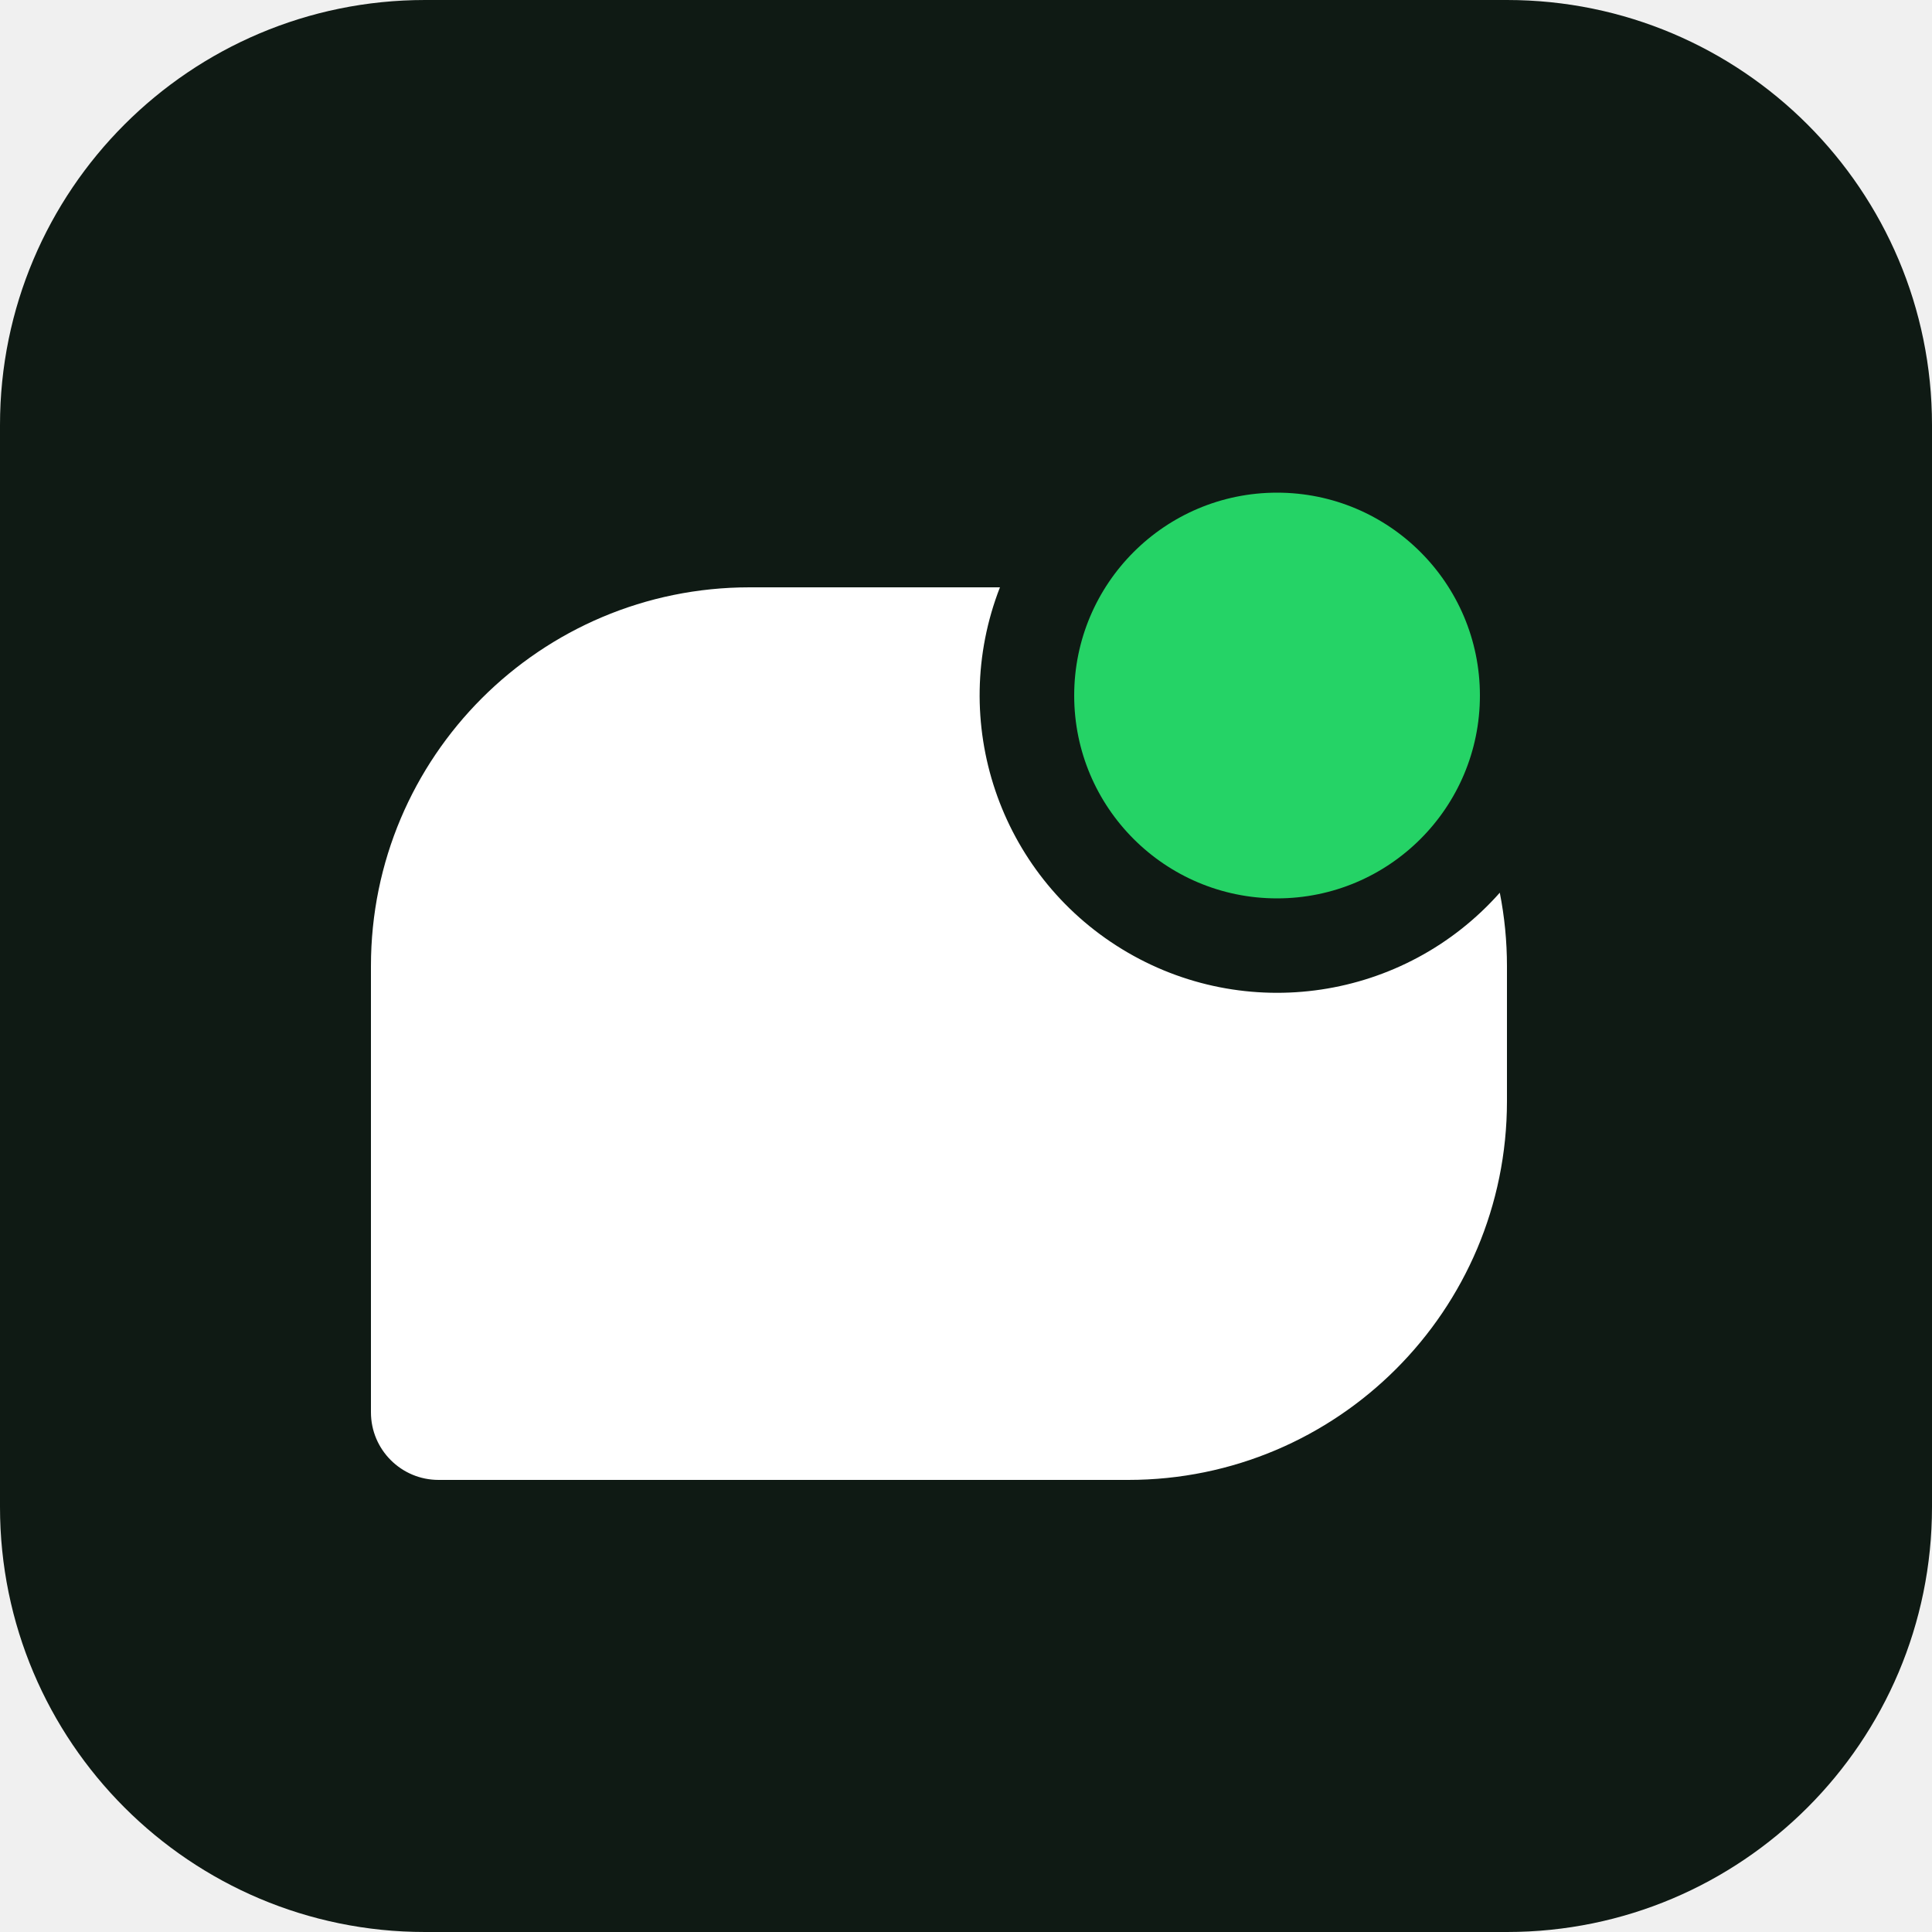
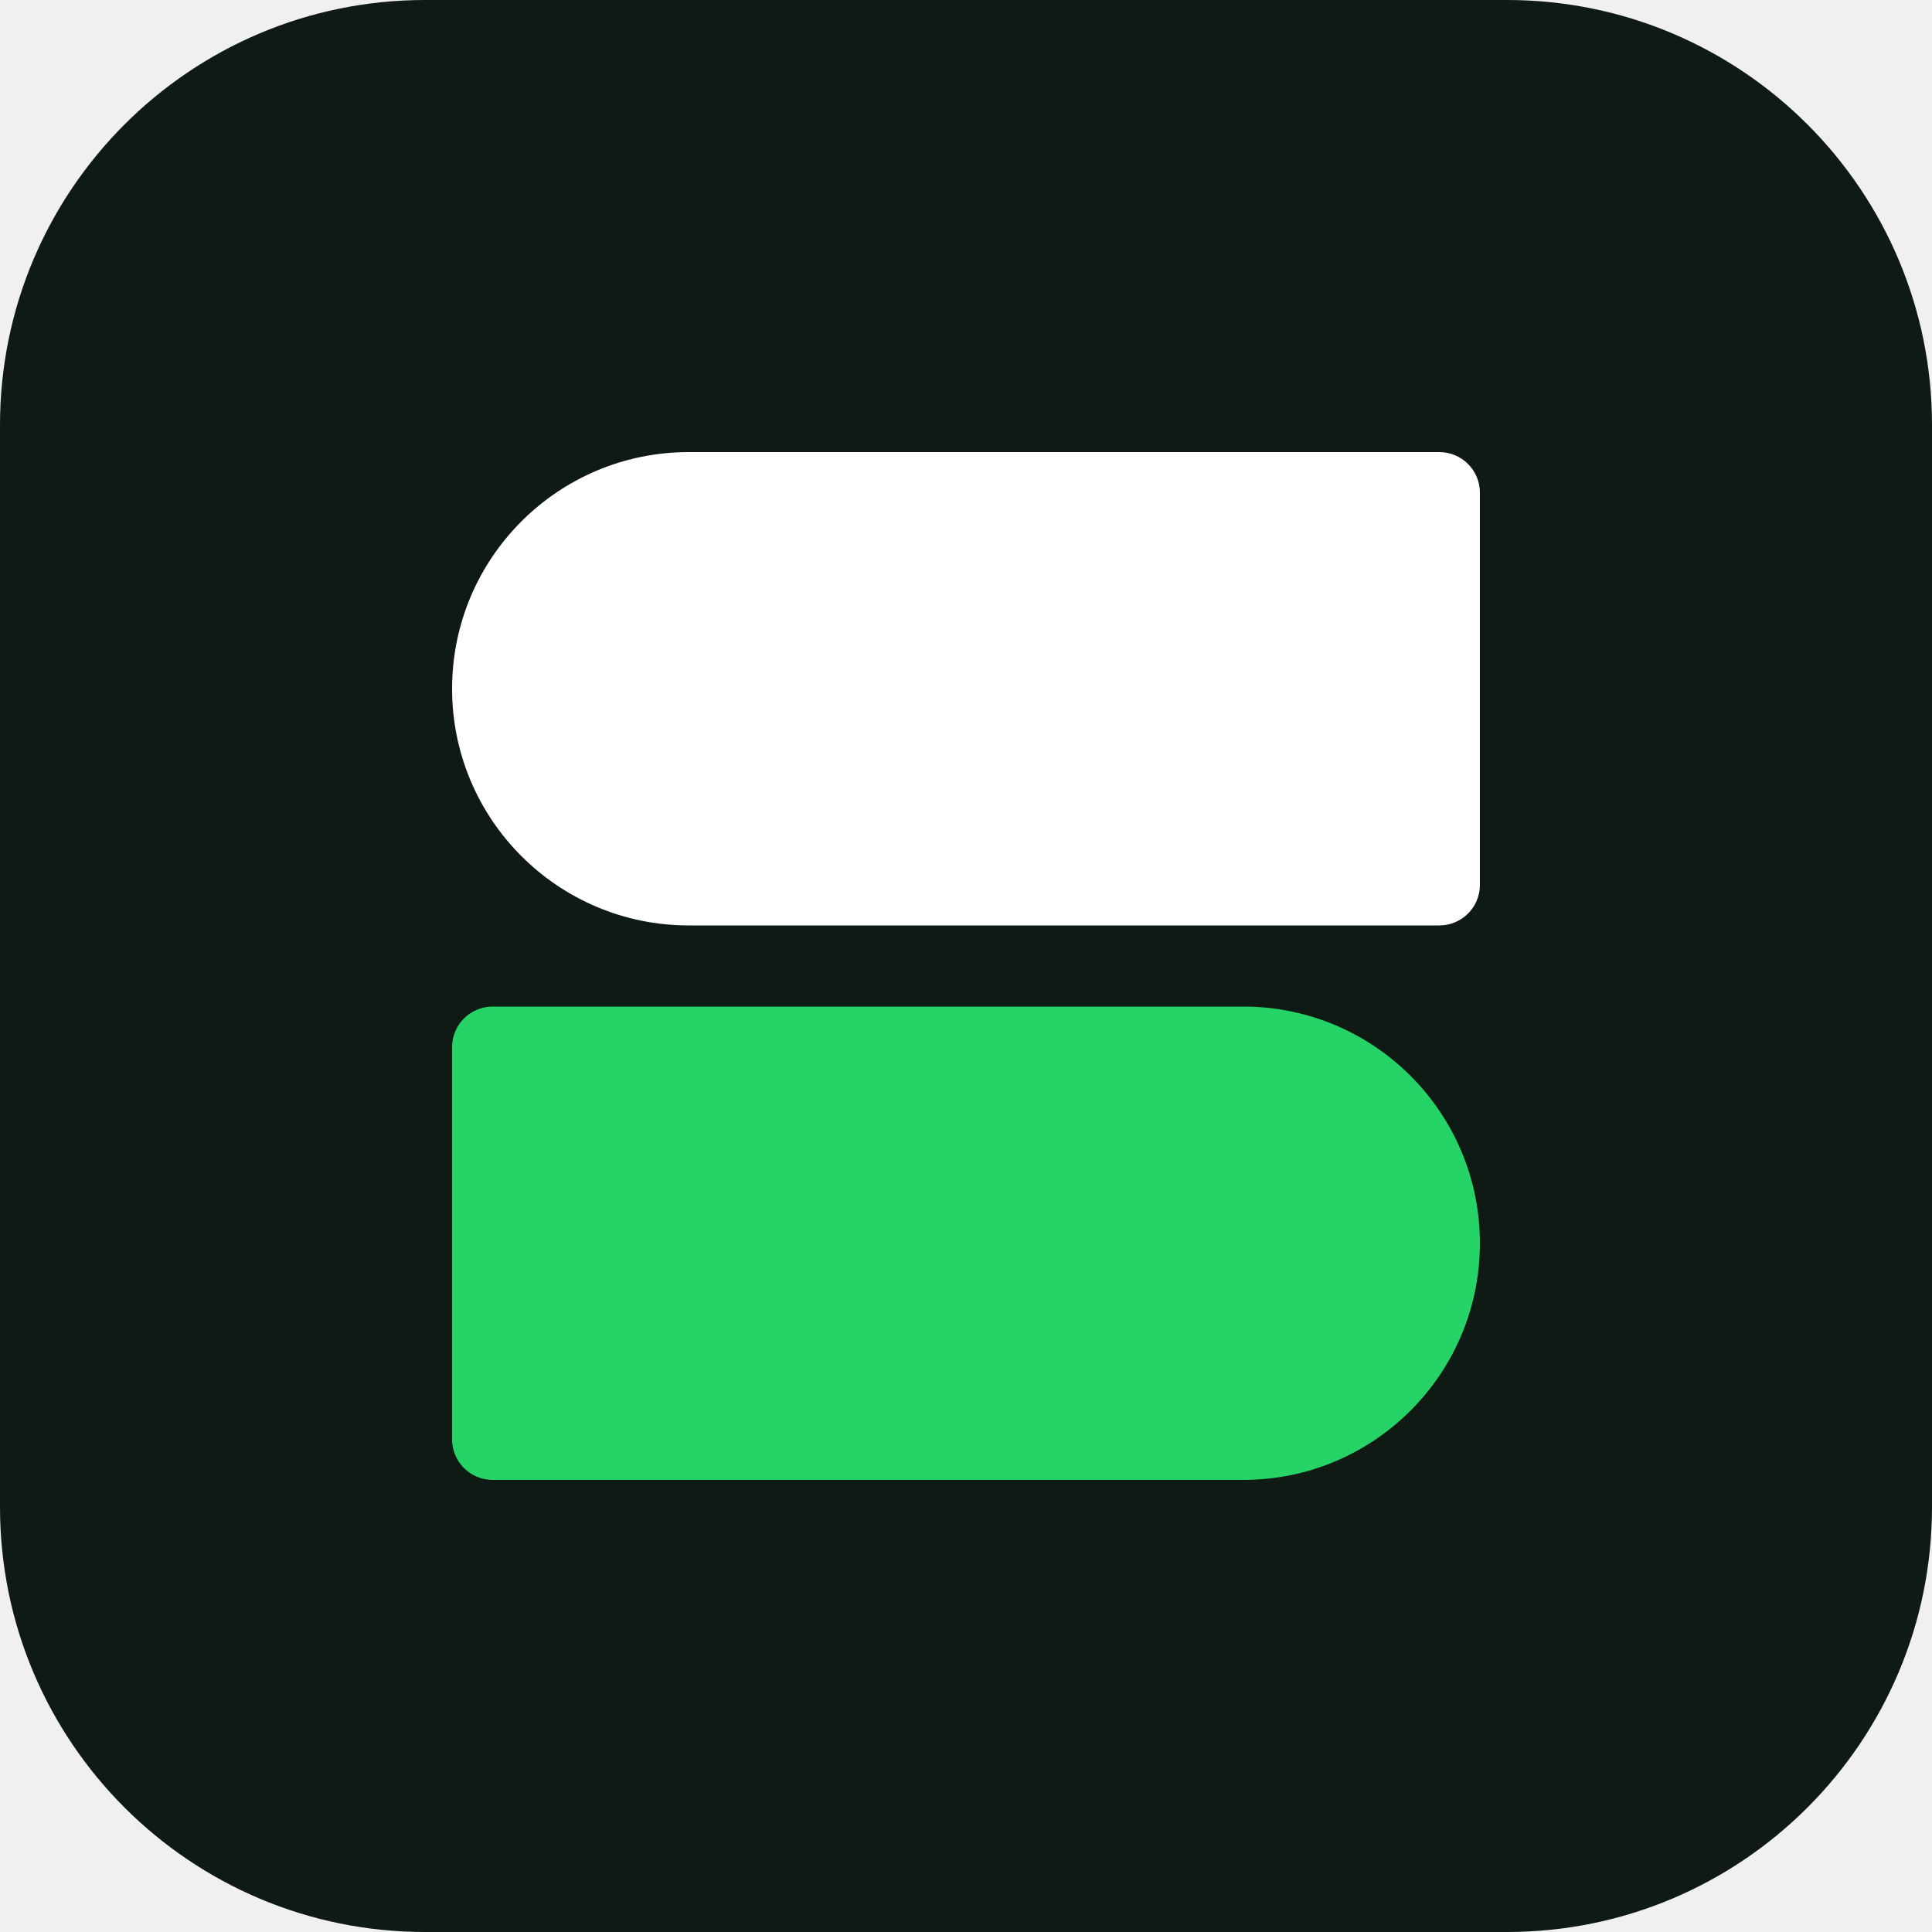
<svg xmlns="http://www.w3.org/2000/svg" viewBox="0 0 100 100" width="100" height="100" role="img" aria-label="Sara">
  <rect width="100" height="100" rx="22" fill="#0f1a14" />
  <g transform="translate(50 50) scale(0.7) translate(-50 -50)">
    <g>
-       <path d="M34 22H52.51A22 22 0 0 0 89.47 44.58A28 28 0 0 1 90 50V60A28 28 0 0 1 62 88H11A5 5 0 0 1 6 83V50A28 28 0 0 1 34 22Z" fill="#ffffff" />
-       <path d="M58 30A15 15 0 1 0 88 30A15 15 0 1 0 58 30Z" fill="#25d366" />
+       <path d="M29.5 12H85A3 3 0 0 1 88 15V44A3 3 0 0 1 85 47H29.5A17.5 17.5 0 0 1 29.5 12Z" fill="#ffffff" />
+       <path d="M15 53H70.5A17.5 17.5 0 0 1 70.5 88H15A3 3 0 0 1 12 85V56A3 3 0 0 1 15 53Z" fill="#25d366" />
    </g>
  </g>
</svg>
